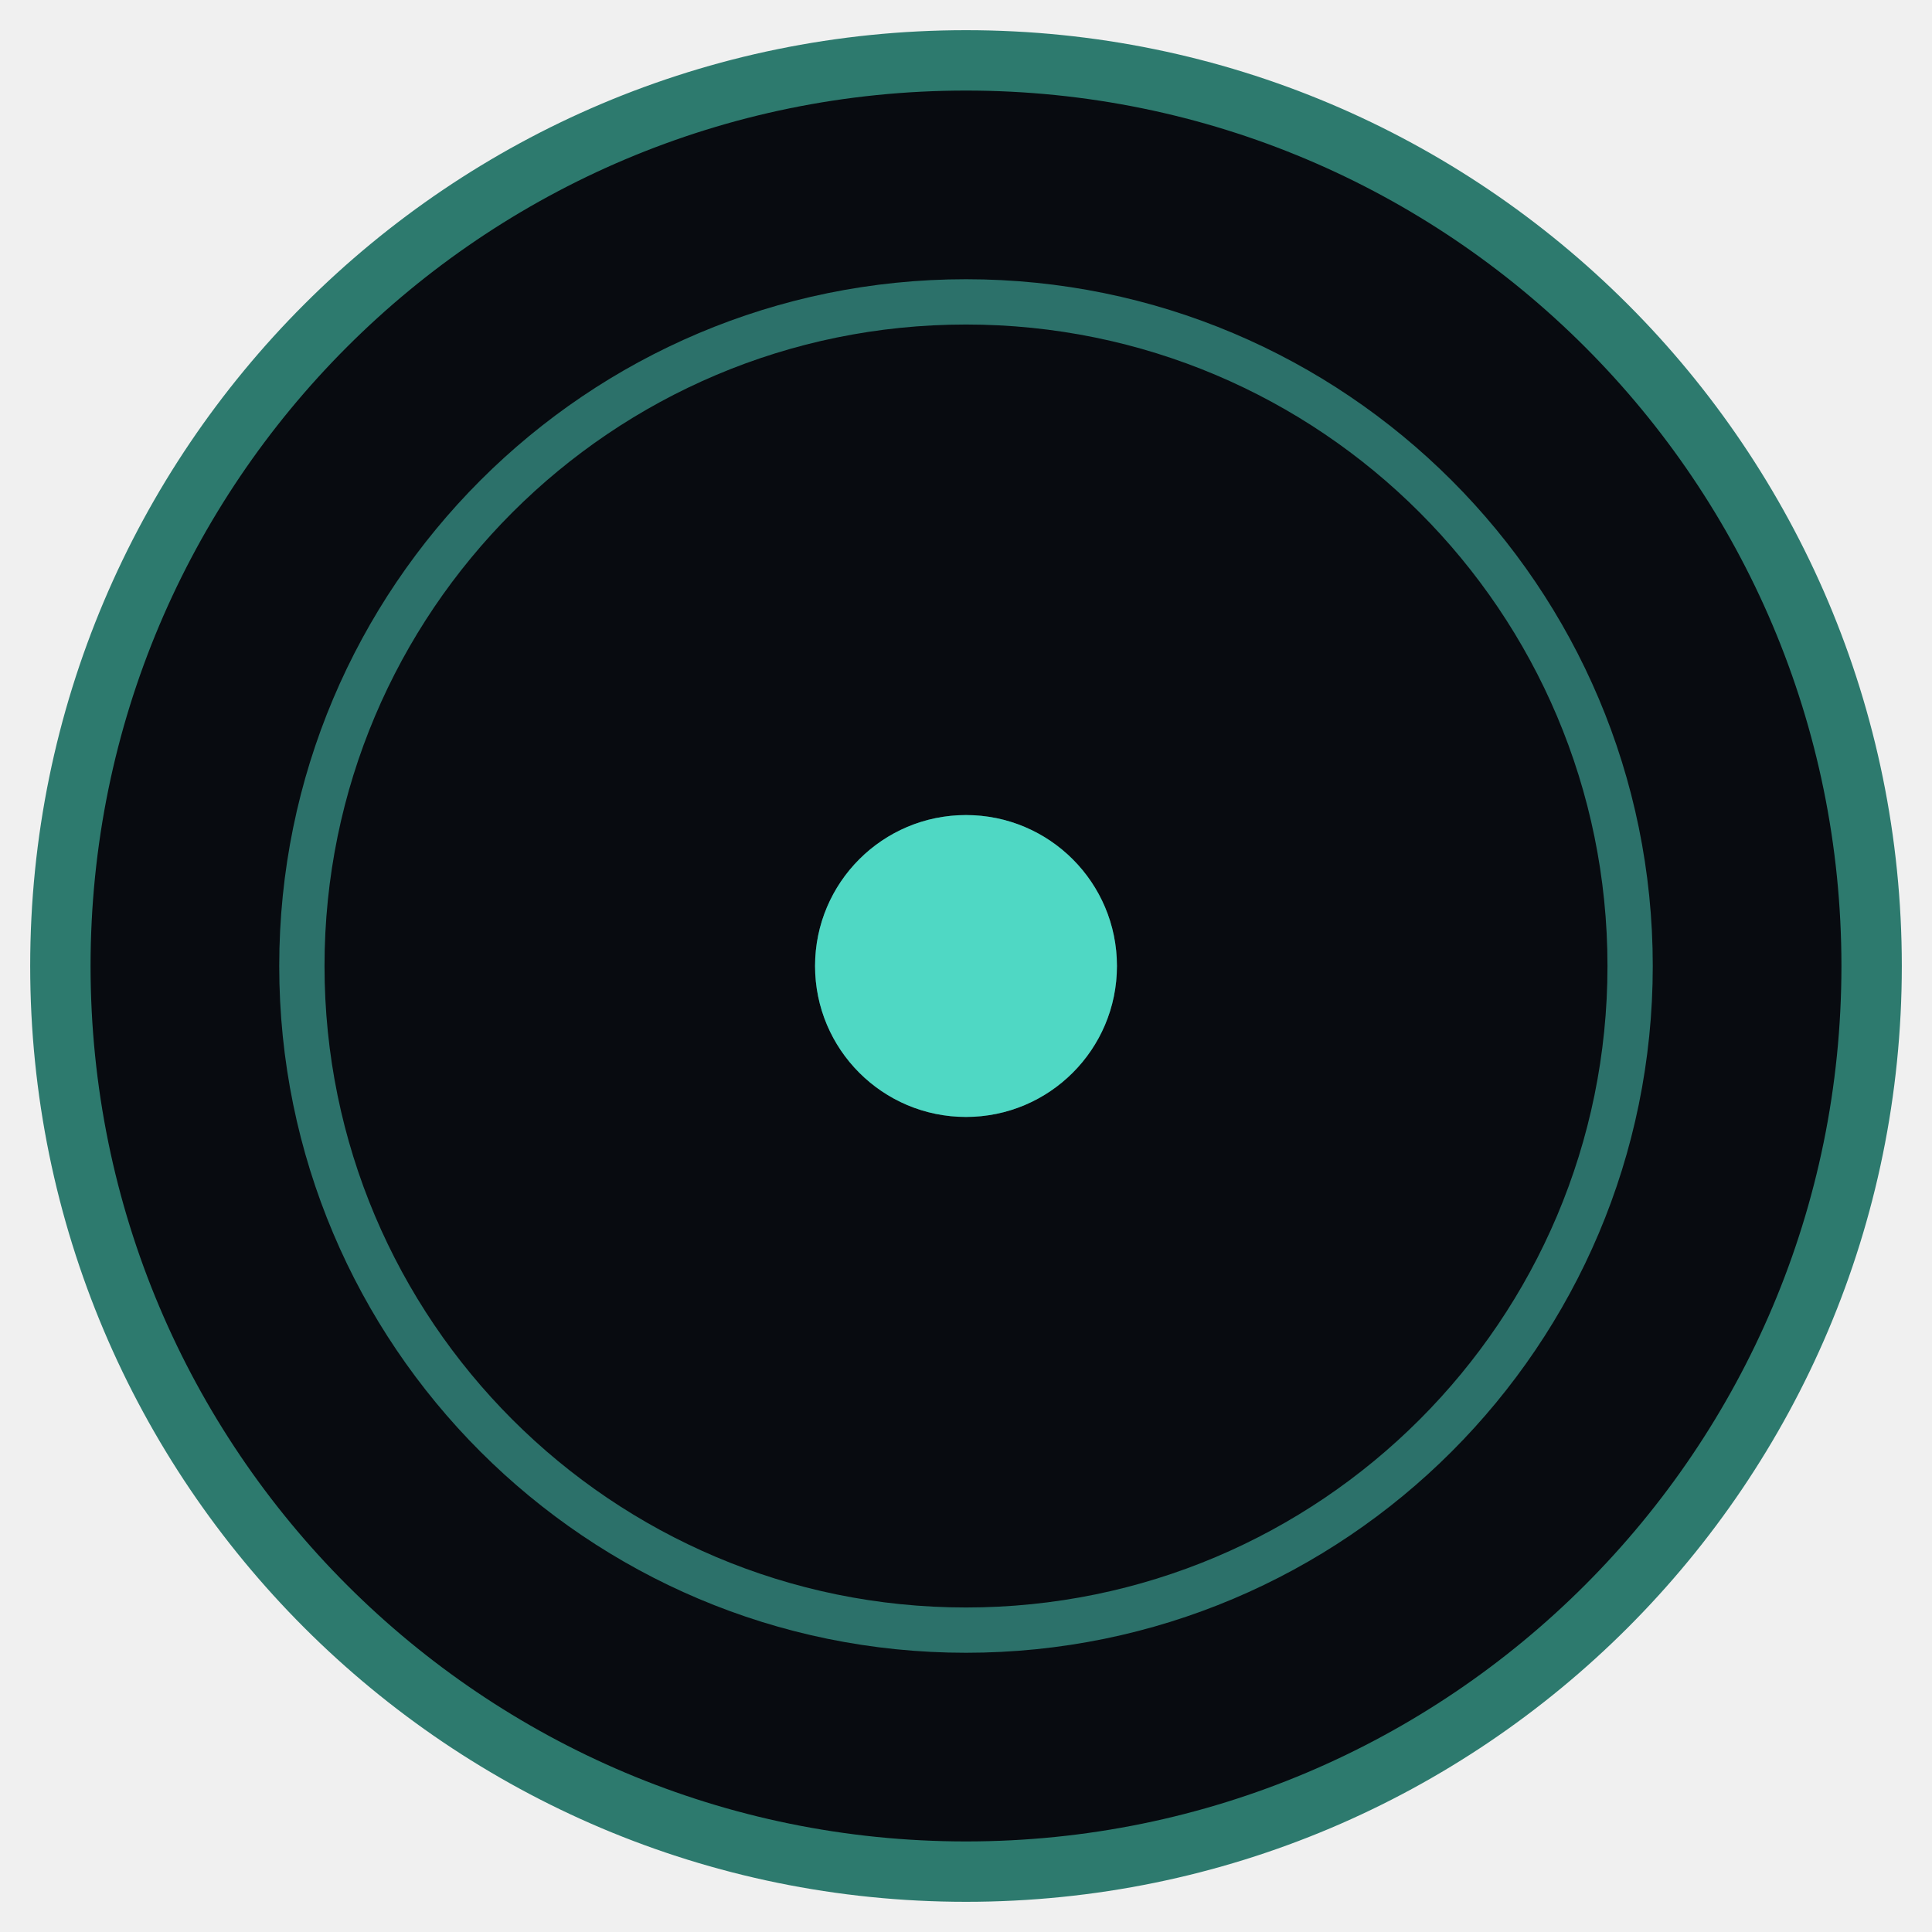
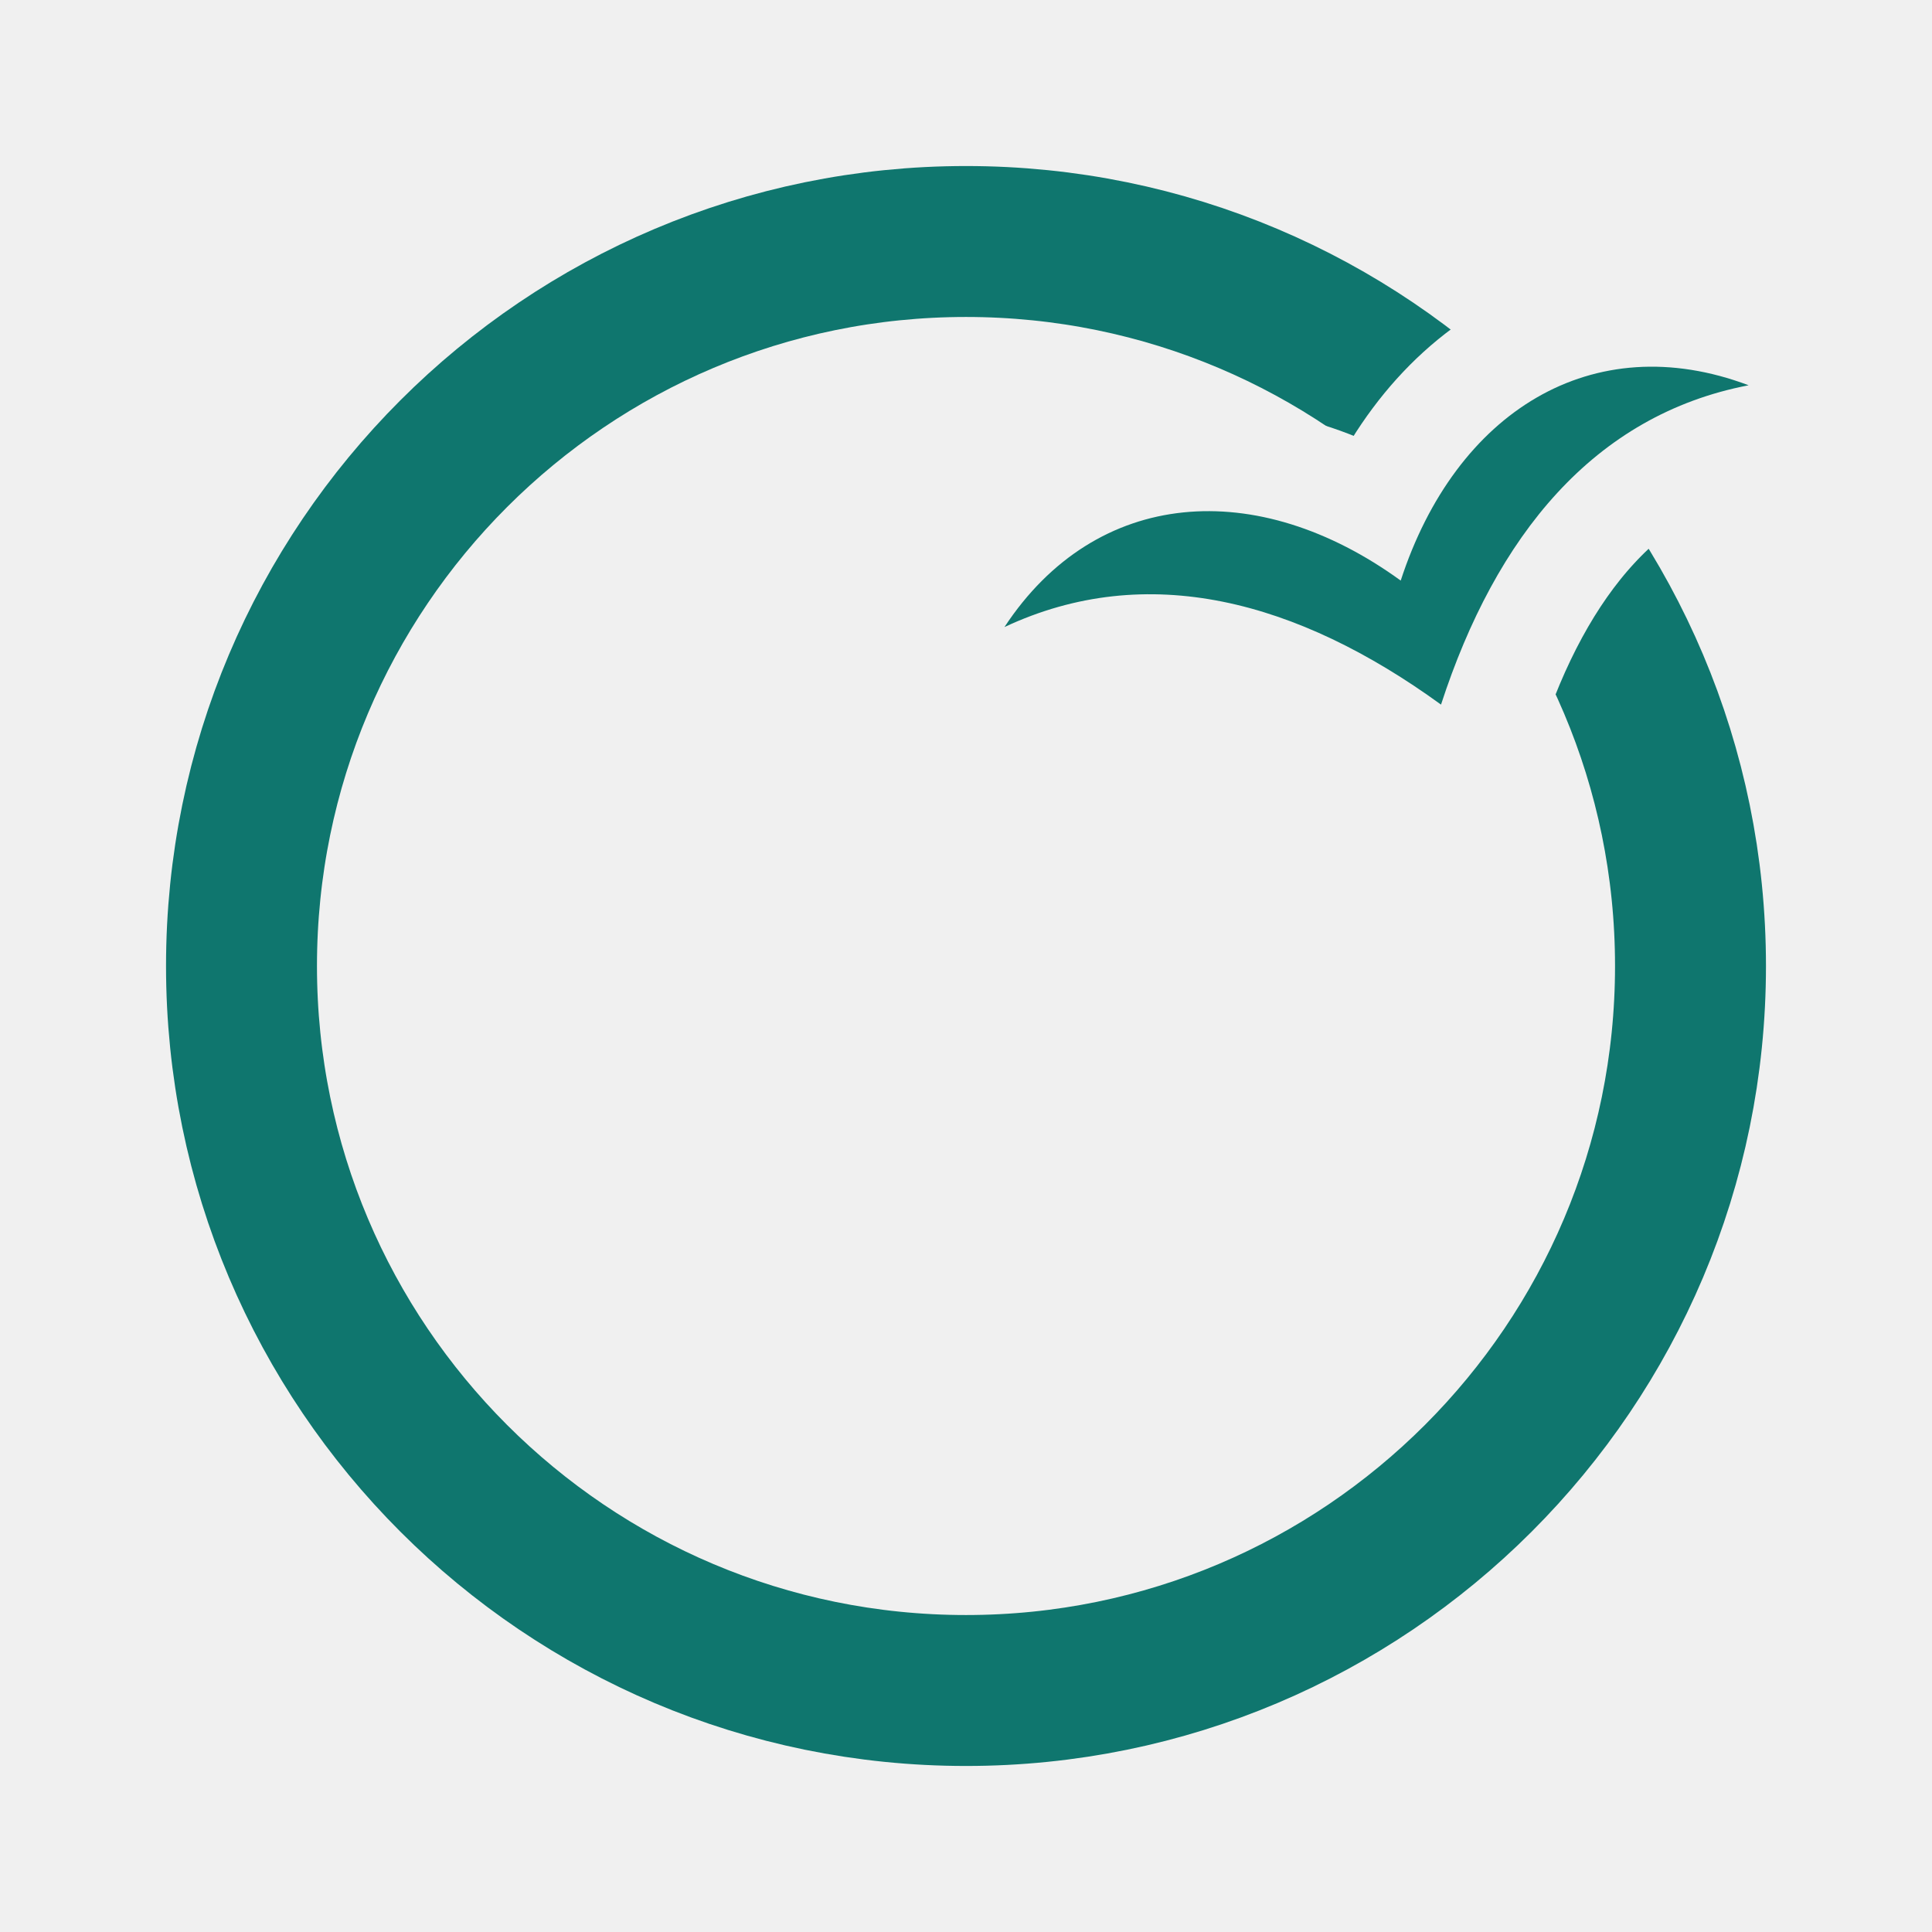
- <svg xmlns="http://www.w3.org/2000/svg" viewBox="0 0 64 64" fill="none">
-   <circle cx="32" cy="32" r="30" fill="#080b10" stroke="#2d7a6e" stroke-width="2" />
-   <circle cx="32" cy="32" r="22" stroke="#4fd8c4" stroke-width="1.5" opacity="0.5" />
-   <circle cx="32" cy="32" r="5" fill="#4fd8c4" />
-   <circle cx="32" cy="32" r="5" fill="#4fd8c4" opacity="0.4">
-     <animate attributeName="r" values="5;16;5" dur="2.4s" repeatCount="indefinite" />
-     <animate attributeName="opacity" values="0.5;0;0.5" dur="2.4s" repeatCount="indefinite" />
-   </circle>
+ <svg xmlns="http://www.w3.org/2000/svg" viewBox="0 0 32 32" fill="none">
+   <style>.mark{color:#0F766E} @media (prefers-color-scheme: dark){.mark{color:#4FD8C4}}</style>
+   <g class="mark">
+     <mask id="omenwatch-gap">
+       <rect width="32" height="32" fill="#fff" />
+       <path d="M-6 -0.6C-4 -2.2 -1.6 -1.6 0 0.6C1.6 -1.6 4 -2.2 6 -0.6C3.6 -0.9 1.6 0.4 0 2.6C-1.6 0.4 -3.6 -0.9 -6 -0.6Z" transform="translate(23 9) rotate(-18) scale(1.08)" fill="#000" stroke="#000" stroke-width="3.2" stroke-linejoin="round" />
+     </mask>
+     <circle cx="16" cy="16" r="12" stroke="currentColor" stroke-width="2.5" mask="url(#omenwatch-gap)" />
+     <path d="M-6 -0.6C-4 -2.2 -1.6 -1.6 0 0.6C1.6 -1.6 4 -2.2 6 -0.6C3.6 -0.9 1.6 0.4 0 2.6C-1.6 0.4 -3.6 -0.9 -6 -0.6Z" transform="translate(23 9) rotate(-18) scale(1.08)" fill="currentColor" />
+   </g>
</svg>
